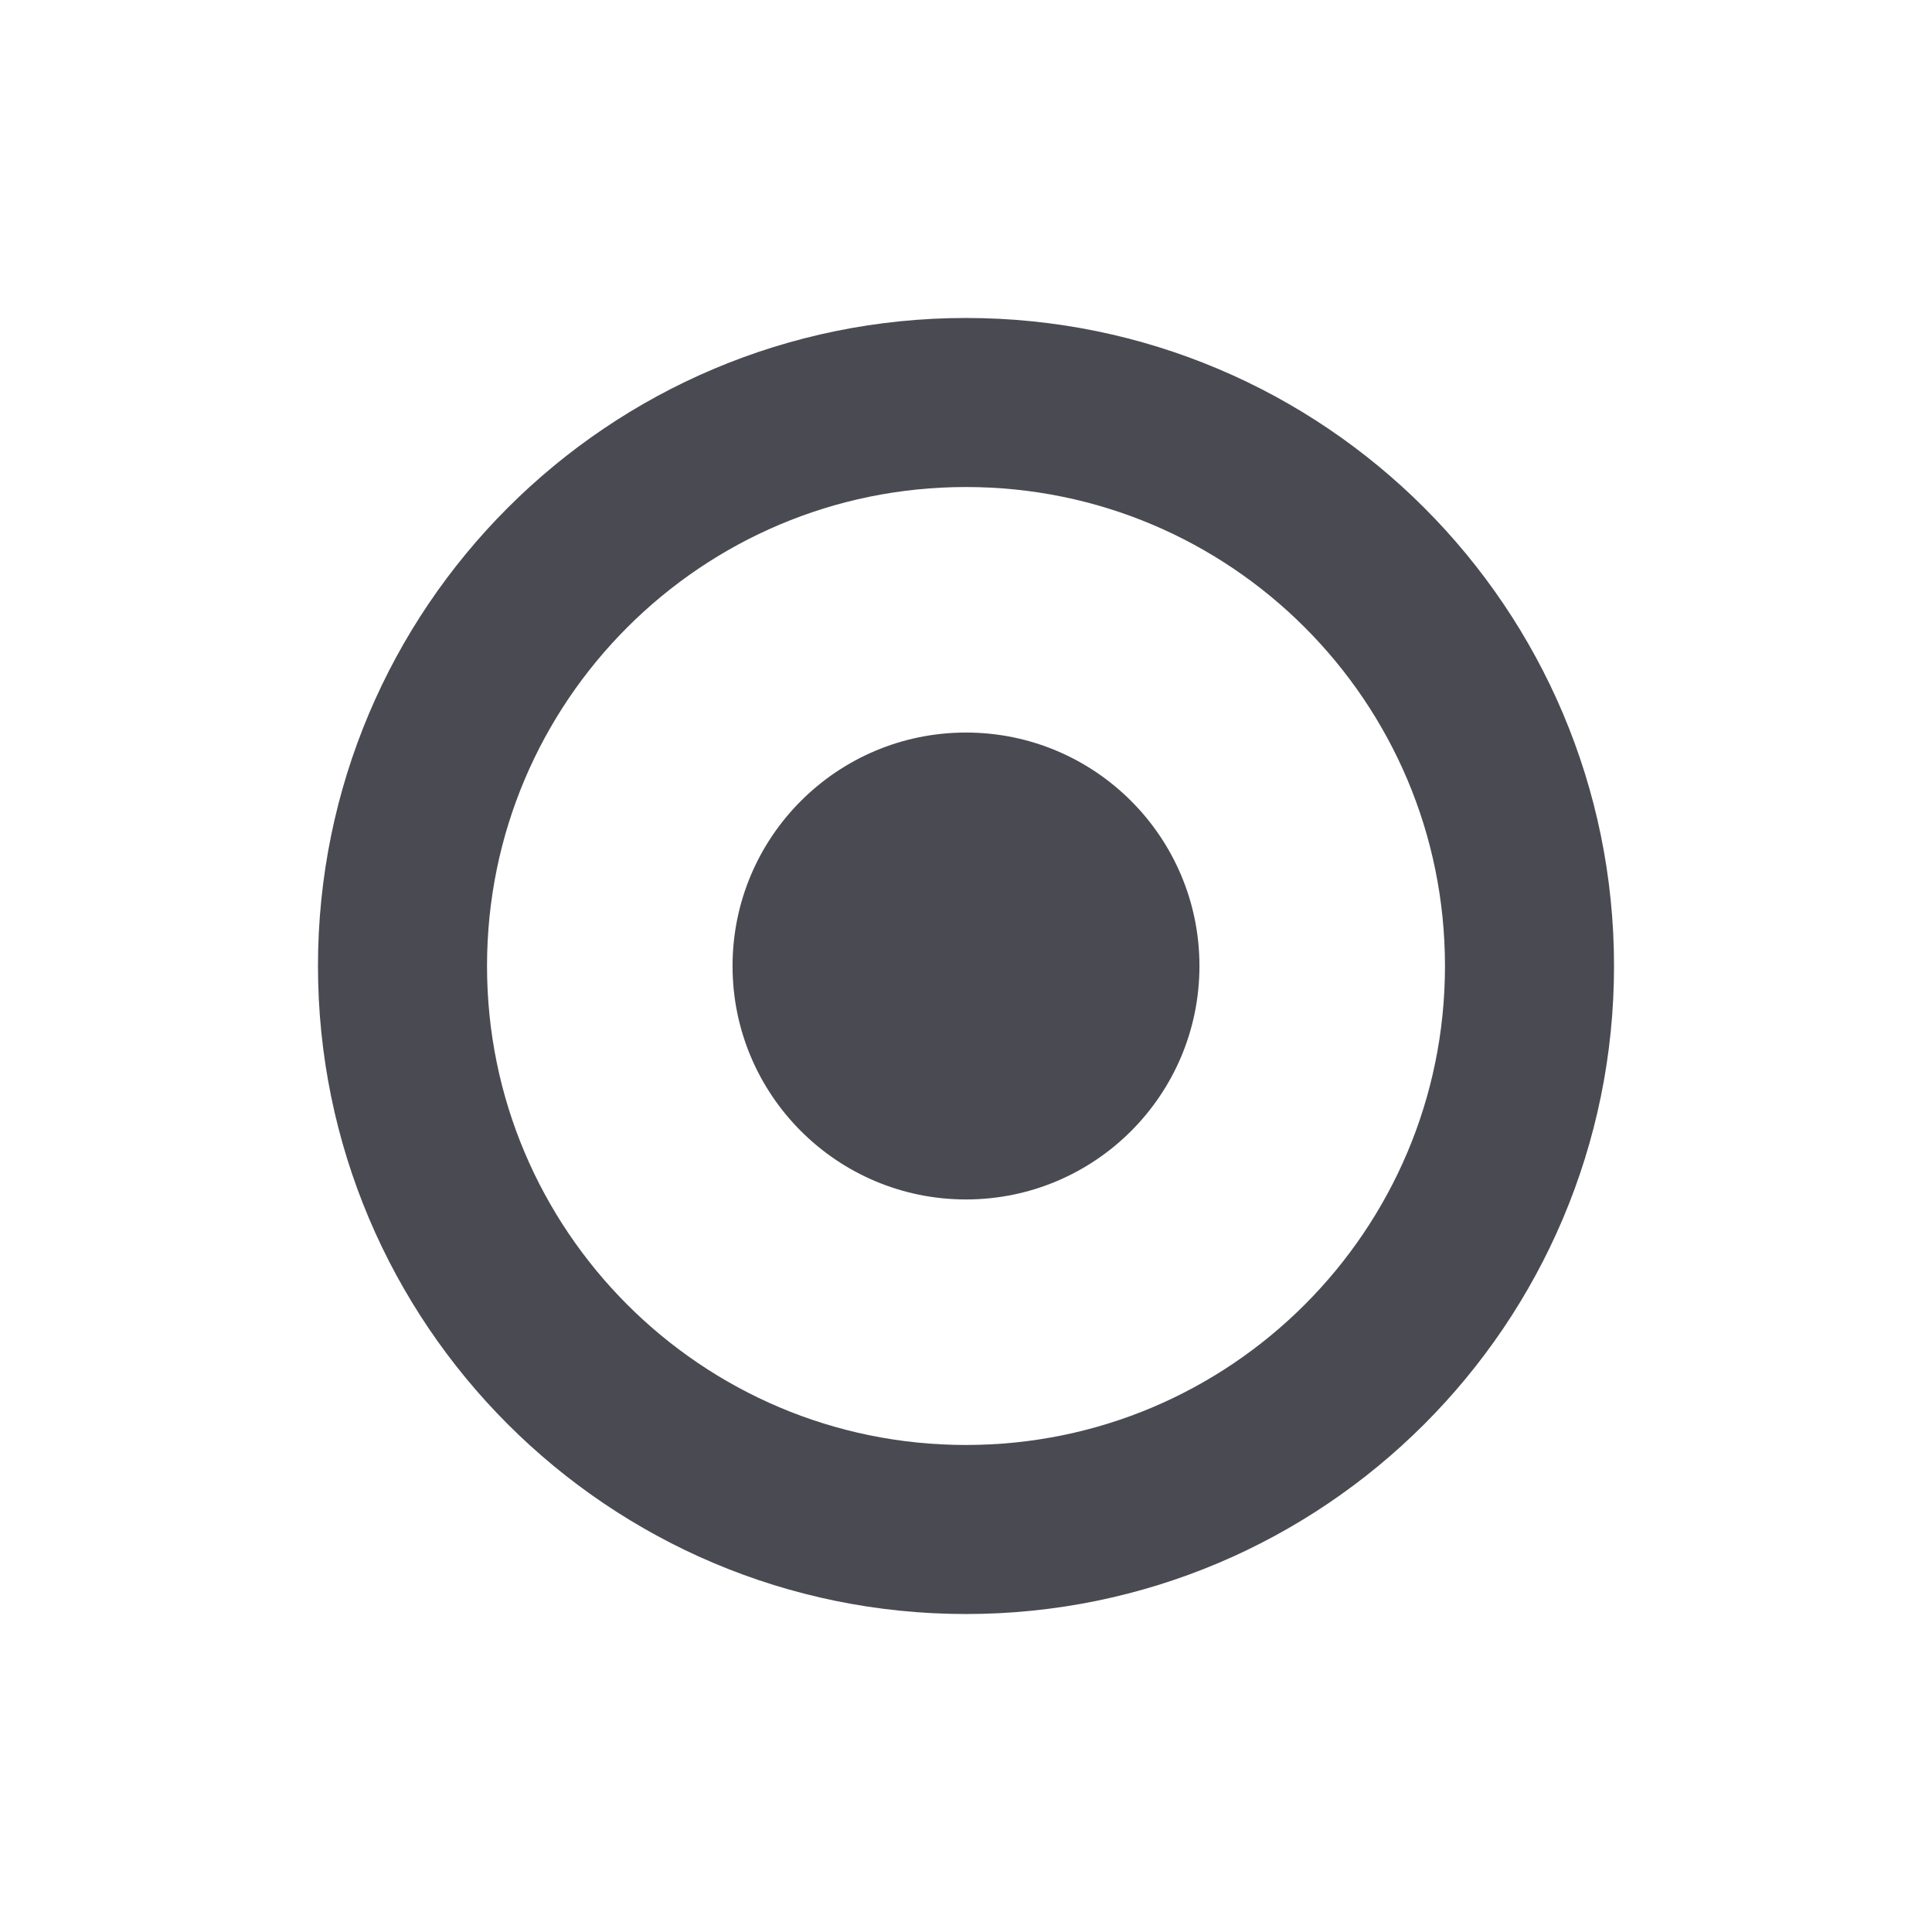
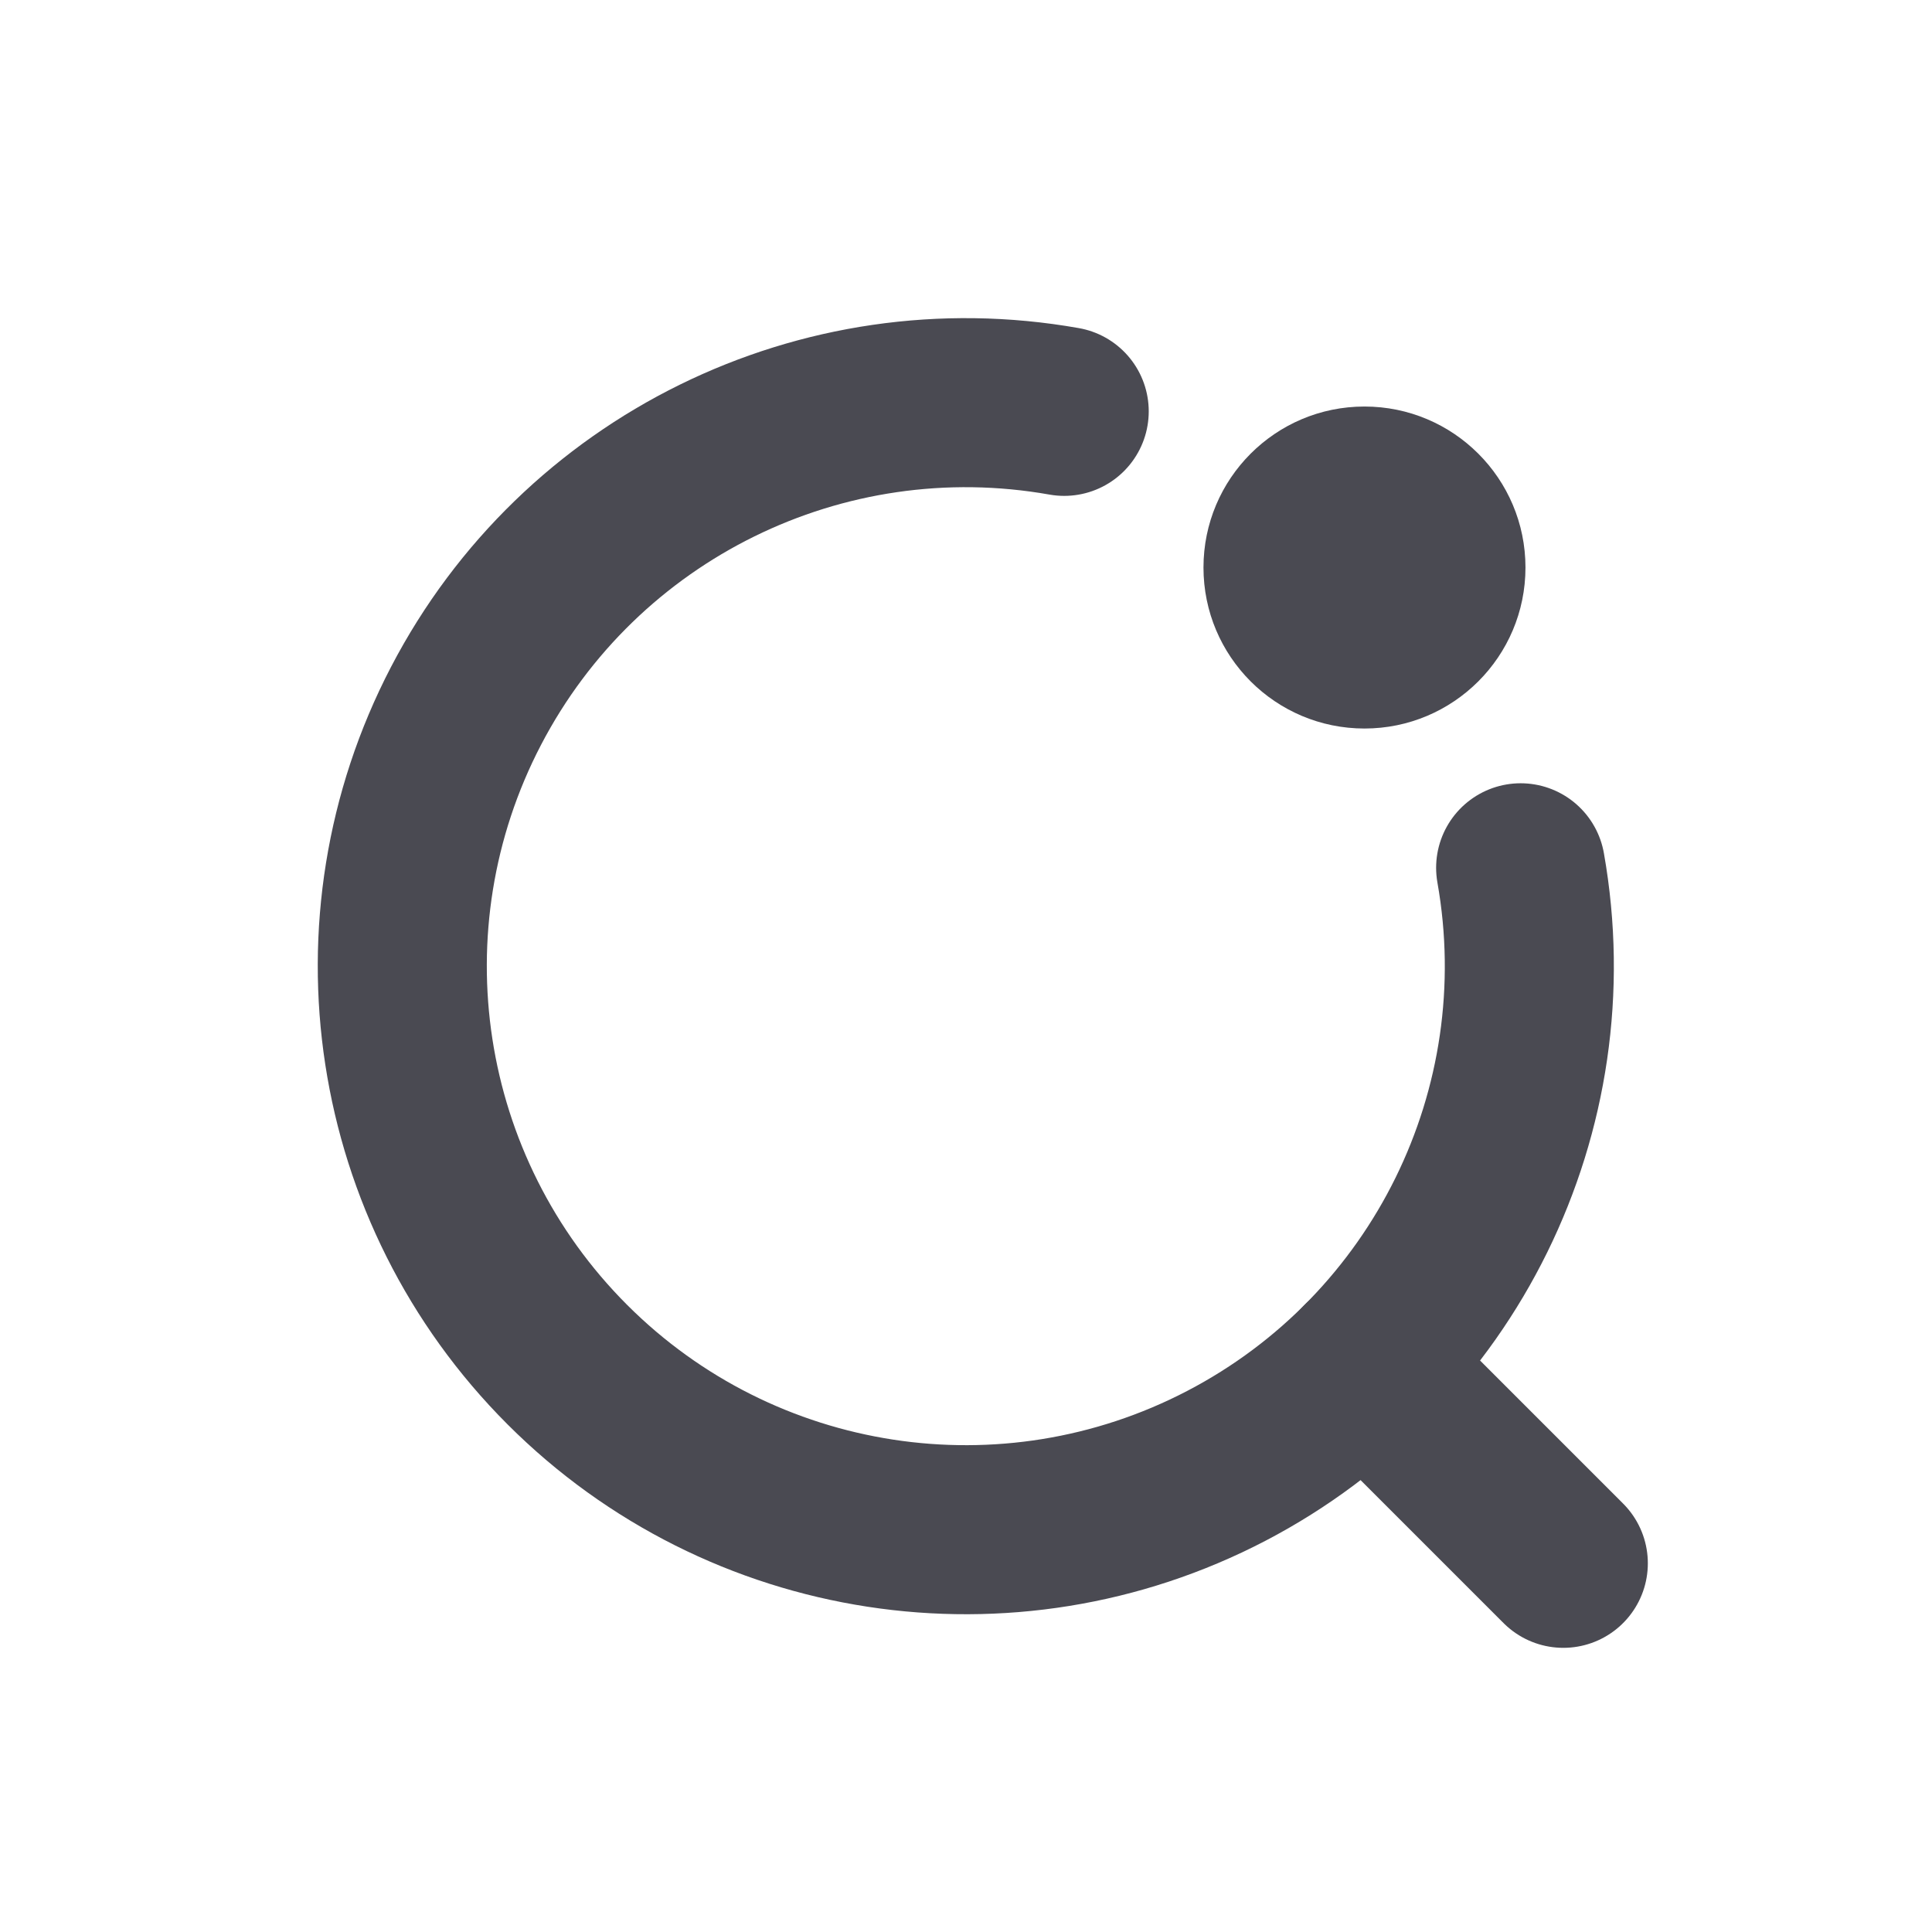
<svg xmlns="http://www.w3.org/2000/svg" viewBox="0 0 24 24" width="24" height="24">
-   <circle cx="12" cy="12" r="7" fill="none" stroke="#4a4a52" stroke-width="2.1" />
-   <circle cx="12" cy="12" r="2.9" fill="#4a4a52" />
+   <g fill="none" stroke="#4a4a52" stroke-width="2.1" stroke-linecap="round">
+     <path d="M13.22 5.11 A7 7 0 1 0 18.89 10.78" />
+     <path d="M16.95 16.95 L19.42 19.42" />
+   </g>
+   <circle cx="16.95" cy="7.05" r="2.0" fill="#4a4a52" />
</svg>
